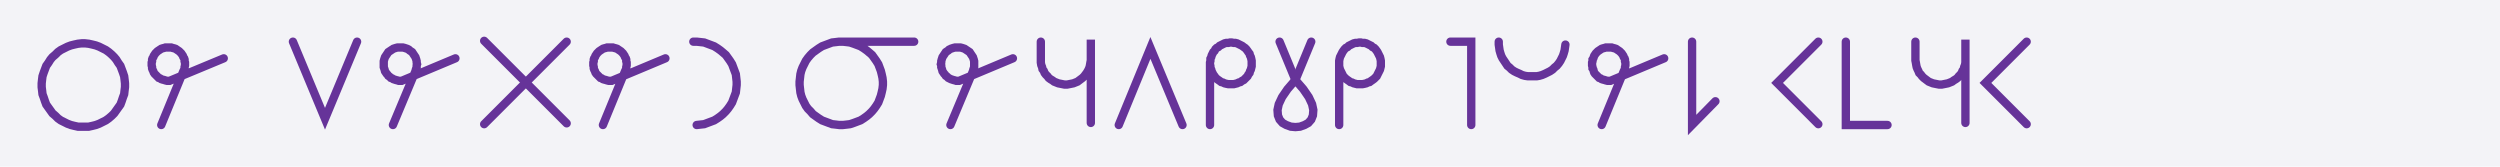
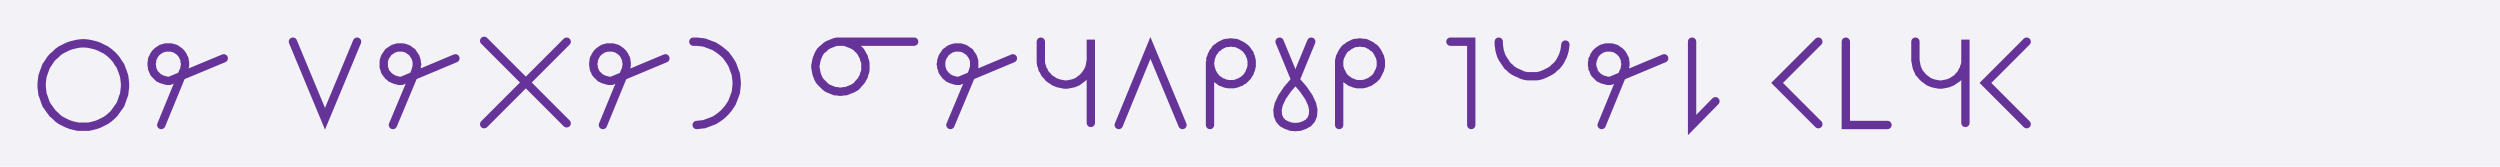
<svg xmlns="http://www.w3.org/2000/svg" width="600" height="40" style="fill:none; stroke-linecap:round;">
  <rect width="100%" height="100%" fill="#F3F3F7" />
  <path stroke="#663399" stroke-width="2" d="M 300,20" />
  <path stroke="#663399" stroke-width="2" d="M 30,20 30,20.9 29.9,21.7 29.8,22.6 29.5,23.4 29.2,24.3 28.9,25.1 28.4,25.8 27.9,26.5 27.4,27.2 26.8,27.8 26.1,28.4 25.4,28.9 24.6,29.3 23.8,29.7 23,30 22.2,30.2 21.3,30.4 20.4,30.4 19.6,30.4 18.7,30.4 17.8,30.2 17,30 16.2,29.7 15.4,29.3 14.6,28.9 13.9,28.4 13.3,27.8 12.6,27.2 12.1,26.5 11.6,25.8 11.1,25.1 10.8,24.3 10.5,23.4 10.2,22.6 10.1,21.7 10,20.9 10,20 10.1,19.1 10.2,18.3 10.5,17.4 10.8,16.6 11.1,15.8 11.6,15.1 12.1,14.3 12.6,13.7 13.3,13.1 13.9,12.5 14.6,12 15.4,11.6 16.2,11.2 17,10.9 17.8,10.7 18.7,10.5 19.6,10.4 20.4,10.4 21.3,10.5 22.2,10.7 23,10.9 23.8,11.2 24.6,11.6 25.4,12 26.1,12.5 26.8,13.1 27.4,13.7 27.9,14.3 28.4,15.1 28.9,15.8 29.2,16.6 29.5,17.4 29.8,18.3 29.9,19.1 30,20" />
  <path stroke="#663399" stroke-width="2" d="M 36.7,30" />
  <path stroke="#663399" stroke-width="2" d="M 38.7,30 44,17.1 44.2,16.7 44.3,16.4 44.3,16.1 44.4,15.7 44.4,15.4 44.4,15 44.3,14.7 44.3,14.3 44.2,14 44,13.7 43.9,13.4 43.7,13.1 43.5,12.8 43.2,12.5 43,12.3 42.7,12.1 42.4,11.9 42.1,11.7 41.8,11.6 41.4,11.5 41.1,11.4 40.7,11.4 40.4,11.4 40.1,11.4 39.7,11.4 39.4,11.5 39,11.6 38.7,11.7 38.4,11.9 38.1,12.1 37.8,12.3 37.6,12.5 37.3,12.8 37.1,13.1 36.9,13.4 36.8,13.7 36.6,14 36.5,14.3 36.5,14.7 36.4,15 36.4,15.4 36.4,15.7 36.5,16.1 36.5,16.4 36.6,16.7 36.8,17.1 36.9,17.4 37.1,17.7 37.3,17.9 37.6,18.2 37.8,18.4 38.1,18.7 38.4,18.8 38.7,19 39,19.1 39.4,19.2 39.7,19.3 40.1,19.4 40.4,19.4 40.7,19.4 53.7,14" />
  <path stroke="#663399" stroke-width="2" d="M 60.3,30" />
  <path stroke="#663399" stroke-width="2" d="M 70.3,30" />
  <path stroke="#663399" stroke-width="2" d="M 70.3,10 78,28.5 85.7,10" />
  <path stroke="#663399" stroke-width="2" d="M 92.3,30" />
  <path stroke="#663399" stroke-width="2" d="M 94.3,30 99.7,17.1 99.8,16.7 99.9,16.4 100,16.1 100,15.7 100.1,15.4 100,15 100,14.7 99.9,14.3 99.8,14 99.7,13.7 99.5,13.4 99.3,13.1 99.1,12.8 98.9,12.5 98.6,12.3 98.3,12.1 98.1,11.9 97.7,11.7 97.4,11.6 97.1,11.5 96.7,11.4 96.4,11.4 96.1,11.4 95.7,11.4 95.4,11.4 95,11.5 94.7,11.6 94.4,11.7 94.1,11.9 93.8,12.1 93.5,12.3 93.2,12.5 93,12.8 92.8,13.1 92.6,13.4 92.4,13.7 92.3,14 92.2,14.3 92.1,14.7 92.1,15 92.1,15.4 92.1,15.7 92.1,16.1 92.2,16.4 92.3,16.7 92.4,17.1 92.6,17.4 92.8,17.7 93,17.9 93.2,18.2 93.5,18.4 93.8,18.7 94.1,18.8 94.4,19 94.7,19.1 95,19.2 95.4,19.3 95.7,19.4 96.1,19.4 96.4,19.4 109.3,14" />
  <path stroke="#663399" stroke-width="2" d="M 116,30" />
  <path stroke="#663399" stroke-width="2" d="M 136,10 116.2,29.8" />
  <path stroke="#663399" stroke-width="2" d="M 116.2,9.8 136,29.6" />
  <path stroke="#663399" stroke-width="2" d="M 142.7,30" />
  <path stroke="#663399" stroke-width="2" d="M 144.7,30 150,17.1 150.2,16.7 150.3,16.4 150.3,16.1 150.4,15.7 150.4,15.4 150.4,15 150.3,14.7 150.3,14.3 150.2,14 150,13.7 149.9,13.4 149.7,13.1 149.5,12.8 149.2,12.5 149,12.3 148.7,12.1 148.4,11.9 148.1,11.7 147.8,11.6 147.4,11.5 147.1,11.4 146.8,11.4 146.4,11.4 146.1,11.4 145.7,11.4 145.4,11.5 145,11.6 144.7,11.7 144.4,11.9 144.1,12.1 143.8,12.3 143.6,12.5 143.3,12.8 143.1,13.1 142.9,13.4 142.8,13.7 142.6,14 142.5,14.3 142.5,14.7 142.4,15 142.4,15.4 142.4,15.7 142.5,16.1 142.5,16.4 142.6,16.7 142.8,17.1 142.9,17.4 143.1,17.7 143.3,17.9 143.6,18.2 143.8,18.4 144.1,18.7 144.4,18.8 144.7,19 145,19.1 145.4,19.2 145.7,19.3 146.1,19.4 146.4,19.4 146.8,19.4 159.7,14" />
  <path stroke="#663399" stroke-width="2" d="M 166.4,30" />
  <path stroke="#663399" stroke-width="2" d="M 166.4,10 167.2,10 168.1,10.1 169,10.2 169.8,10.5 170.6,10.8 171.4,11.1 172.2,11.6 172.9,12.1 173.5,12.6 174.2,13.2 174.7,13.9 175.2,14.6 175.7,15.4 176,16.2 176.3,17 176.6,17.8 176.7,18.7 176.8,19.6 176.8,20.4 176.7,21.3 176.6,22.2 176.3,23 176,23.8 175.7,24.6 175.2,25.4 174.7,26.1 174.2,26.7 173.5,27.4 172.9,27.9 172.2,28.4 171.4,28.9 170.6,29.2 169.8,29.5 169,29.8 168.1,29.9 167.2,30" />
  <path stroke="#663399" stroke-width="2" d="M 183.4,30" />
  <path stroke="#663399" stroke-width="2" d="M 193.4,30" />
-   <path stroke="#663399" stroke-width="2" d="M 201.4,10 202.3,10 203.2,10.1 204,10.2 204.9,10.5 205.7,10.8 206.5,11.1 207.3,11.6 208,12.1 208.6,12.6 209.3,13.2 209.8,13.9 210.3,14.6 210.8,15.4 211.1,16.2 211.4,17 211.6,17.8 211.8,18.7 211.9,19.6 211.9,20.4 211.8,21.3 211.6,22.2 211.4,23 211.1,23.8 210.8,24.6 210.3,25.4 209.8,26.1 209.3,26.7 208.6,27.4 208,27.9 207.3,28.4 206.5,28.9 205.7,29.2 204.9,29.5 204,29.8 203.2,29.9 202.3,30 201.4,30 200.6,29.9 199.7,29.8 198.9,29.5 198.1,29.2 197.3,28.9 196.5,28.4 195.8,27.9 195.1,27.4 194.5,26.7 193.9,26.1 193.4,25.4 193,24.6 192.6,23.8 192.3,23 192.1,22.2 192,21.3 191.9,20.4 191.9,19.6 192,18.7 192.1,17.8 192.3,17 192.6,16.2 193,15.4 193.4,14.6 193.9,13.9 194.5,13.2 195.1,12.6 195.8,12.1 196.5,11.6 197.3,11.1 198.1,10.8 198.9,10.5 199.7,10.2 200.6,10.1 201.4,10 219.4,10" />
+   <path stroke="#663399" stroke-width="2" d="M 201.4,10 202,10 202.5,10 203,10.1 203.5,10.3 204,10.5 204.5,10.7 204.9,10.9 205.4,11.2 205.8,11.6 206.1,11.9 206.5,12.3 206.8,12.8 207,13.2 207.3,13.7 207.4,14.2 207.6,14.7 207.7,15.2 207.7,15.7 207.7,16.3 207.7,16.8 207.6,17.3 207.4,17.8 207.3,18.3 207,18.8 206.8,19.2 206.5,19.6 206.1,20 205.8,20.4 205.4,20.8 204.9,21.1 204.5,21.3 204,21.5 203.5,21.7 203,21.9 202.5,21.9 202,22 201.4,22 200.9,21.9 200.4,21.9 199.9,21.7 199.4,21.5 198.9,21.3 198.5,21.1 198.1,20.8 197.7,20.4 197.3,20 196.9,19.6 196.6,19.2 196.4,18.8 196.2,18.3 196,17.8 195.9,17.3 195.8,16.8 195.7,16.3 195.7,15.7 195.8,15.2 195.9,14.7 196,14.2 196.2,13.7 196.4,13.2 196.6,12.8 196.9,12.3 197.3,11.9 197.7,11.6 198.1,11.2 198.5,10.9 198.9,10.7 199.4,10.5 199.9,10.3 200.4,10.1 200.9,10 201.4,10 219.4,10" />
  <path stroke="#663399" stroke-width="2" d="M 226.1,30" />
  <path stroke="#663399" stroke-width="2" d="M 228.1,30 233.5,17.1 233.6,16.7 233.7,16.4 233.8,16.1 233.8,15.7 233.8,15.4 233.8,15 233.8,14.7 233.7,14.3 233.6,14 233.5,13.7 233.3,13.4 233.1,13.1 232.9,12.8 232.7,12.5 232.4,12.3 232.1,12.1 231.8,11.9 231.5,11.7 231.2,11.6 230.9,11.5 230.5,11.4 230.2,11.4 229.8,11.4 229.5,11.4 229.2,11.4 228.8,11.5 228.5,11.6 228.2,11.7 227.8,11.9 227.6,12.1 227.3,12.3 227,12.5 226.8,12.8 226.6,13.1 226.4,13.4 226.2,13.7 226.1,14 226,14.3 225.9,14.7 225.9,15 225.8,15.4 225.9,15.7 225.9,16.1 226,16.4 226.1,16.7 226.2,17.1 226.4,17.4 226.6,17.7 226.8,17.9 227,18.2 227.3,18.4 227.6,18.7 227.8,18.8 228.2,19 228.5,19.1 228.8,19.2 229.2,19.3 229.5,19.4 229.8,19.4 230.2,19.4 243.1,14" />
  <path stroke="#663399" stroke-width="2" d="M 249.8,30" />
  <path stroke="#663399" stroke-width="2" d="M 249.8,10 249.8,14 249.8,14.5 249.8,15 249.9,15.6 250.1,16.1 250.2,16.6 250.5,17 250.7,17.5 251,17.9 251.4,18.3 251.7,18.7 252.1,19 252.6,19.3 253,19.6 253.5,19.8 254,20 254.5,20.1 255,20.2 255.5,20.3 256.1,20.3 256.6,20.2 257.1,20.1 257.6,20 258.1,19.8 258.6,19.6 259,19.3 259.4,19 259.8,18.7 260.2,18.3 260.5,17.9 260.8,17.5 261.1,17 261.3,16.6 261.5,16.1 261.6,15.6 261.7,15 261.8,14.5 261.8,9.5 261.8,29.5" />
  <path stroke="#663399" stroke-width="2" d="M 268.5,30" />
  <path stroke="#663399" stroke-width="2" d="M 268.5,30 276.1,11.5 283.8,30" />
  <path stroke="#663399" stroke-width="2" d="M 290.4,30" />
  <path stroke="#663399" stroke-width="2" d="M 290.4,15 290.4,15.4 290.5,15.9 290.5,16.3 290.7,16.7 290.8,17.1 291,17.5 291.2,17.9 291.5,18.3 291.7,18.6 292,18.9 292.4,19.2 292.7,19.4 293.1,19.7 293.5,19.8 293.9,20 294.3,20.1 294.8,20.2 295.2,20.2 295.6,20.2 296.1,20.2 296.5,20.1 296.9,20 297.3,19.8 297.7,19.7 298.1,19.4 298.5,19.2 298.8,18.9 299.1,18.6 299.4,18.3 299.6,17.9 299.9,17.5 300,17.1 300.2,16.7 300.3,16.3 300.4,15.9 300.4,15.4 300.4,15 300.4,14.6 300.3,14.1 300.2,13.7 300,13.3 299.9,12.9 299.6,12.5 299.4,12.2 299.1,11.8 298.8,11.5 298.5,11.3 298.1,11 297.7,10.8 297.3,10.6 296.9,10.4 296.5,10.3 296.1,10.3 295.6,10.2 295.2,10.2 294.8,10.3 294.3,10.3 293.9,10.4 293.5,10.6 293.1,10.8 292.7,11 292.4,11.3 292,11.5 291.7,11.8 291.5,12.2 291.2,12.5 291,12.9 290.8,13.3 290.7,13.7 290.5,14.1 290.5,14.6 290.4,15 290.4,30" />
  <path stroke="#663399" stroke-width="2" d="M 307.1,30" />
  <path stroke="#663399" stroke-width="2" d="M 307.1,10 310.9,19.2" />
  <path stroke="#663399" stroke-width="2" d="M 310.9,19.2 312.8,21.4 314.1,23.3 314.9,25 315.2,26.4 315.1,27.7 314.7,28.7 314,29.5 313.1,30 312,30.4 310.9,30.5 309.8,30.4 308.7,30 307.8,29.5 307.1,28.7 306.7,27.7 306.6,26.4 306.9,25 307.7,23.3 309,21.4 310.9,19.2 314.7,10" />
  <path stroke="#663399" stroke-width="2" d="M 321.4,30" />
  <path stroke="#663399" stroke-width="2" d="M 321.4,15 321.4,15.4 321.4,15.9 321.5,16.3 321.6,16.7 321.8,17.1 322,17.5 322.2,17.9 322.4,18.3 322.7,18.6 323,18.9 323.4,19.2 323.7,19.4 324.1,19.7 324.5,19.8 324.9,20 325.3,20.1 325.7,20.2 326.2,20.2 326.6,20.2 327,20.2 327.5,20.1 327.9,20 328.3,19.8 328.7,19.7 329.1,19.4 329.4,19.2 329.8,18.9 330.1,18.6 330.4,18.3 330.6,17.9 330.8,17.5 331,17.1 331.2,16.7 331.3,16.3 331.4,15.9 331.4,15.4 331.4,15 331.4,14.6 331.3,14.1 331.2,13.7 331,13.3 330.8,12.9 330.6,12.5 330.4,12.2 330.1,11.8 329.8,11.5 329.4,11.3 329.1,11 328.7,10.8 328.3,10.6 327.9,10.4 327.5,10.3 327,10.3 326.6,10.2 326.2,10.2 325.7,10.3 325.3,10.3 324.9,10.4 324.5,10.6 324.1,10.8 323.7,11 323.4,11.3 323,11.5 322.7,11.8 322.4,12.2 322.2,12.5 322,12.9 321.8,13.3 321.6,13.7 321.5,14.1 321.4,14.6 321.4,15 321.4,30" />
  <path stroke="#663399" stroke-width="2" d="M 338.1,30" />
  <path stroke="#663399" stroke-width="2" d="M 348.1,30" />
  <path stroke="#663399" stroke-width="2" d="M 348.1,10 353.1,10 353.1,30" />
  <path stroke="#663399" stroke-width="2" d="M 359.7,30" />
  <path stroke="#663399" stroke-width="2" d="M 359.7,10 359.7,10.7 359.8,11.4 359.9,12.1 360.1,12.8 360.3,13.4 360.6,14 361,14.6 361.4,15.2 361.8,15.8 362.3,16.2 362.8,16.7 363.4,17.1 364,17.4 364.7,17.7 365.3,18 366,18.2 366.7,18.3 367.4,18.3 368.1,18.3 368.8,18.3 369.4,18.2 370.1,18 370.8,17.7 371.4,17.4 372,17.1 372.6,16.7 373.1,16.2 373.6,15.8 374.1,15.2 374.5,14.6 374.8,14 375.1,13.4 375.3,12.8 375.5,12.1 375.6,11.4 375.7,10.7" />
  <path stroke="#663399" stroke-width="2" d="M 382.4,30" />
  <path stroke="#663399" stroke-width="2" d="M 384.4,30 389.7,17.1 389.9,16.7 390,16.4 390,16.1 390.1,15.7 390.1,15.4 390.1,15 390,14.7 390,14.3 389.9,14 389.7,13.7 389.6,13.4 389.4,13.1 389.2,12.8 388.9,12.5 388.7,12.3 388.4,12.1 388.1,11.9 387.8,11.7 387.5,11.6 387.1,11.5 386.8,11.4 386.5,11.4 386.1,11.4 385.8,11.4 385.4,11.4 385.1,11.5 384.7,11.6 384.4,11.7 384.1,11.9 383.8,12.1 383.5,12.3 383.3,12.5 383,12.8 382.8,13.1 382.6,13.4 382.5,13.7 382.4,14 382.2,14.3 382.2,14.7 382.1,15 382.1,15.4 382.1,15.7 382.2,16.1 382.2,16.4 382.4,16.7 382.5,17.1 382.6,17.4 382.8,17.7 383,17.9 383.3,18.2 383.5,18.4 383.8,18.7 384.1,18.8 384.4,19 384.7,19.1 385.1,19.2 385.4,19.3 385.8,19.4 386.1,19.4 386.5,19.4 399.4,14" />
  <path stroke="#663399" stroke-width="2" d="M 406.1,30" />
  <path stroke="#663399" stroke-width="2" d="M 406.1,10 406.1,30 411.7,24.3" />
  <path stroke="#663399" stroke-width="2" d="M 418.4,30" />
  <path stroke="#663399" stroke-width="2" d="M 428.4,30" />
  <path stroke="#663399" stroke-width="2" d="M 436.4,10 426.5,19.9 436.4,29.8" />
  <path stroke="#663399" stroke-width="2" d="M 443,30" />
  <path stroke="#663399" stroke-width="2" d="M 443,10 443,30 453,30" />
  <path stroke="#663399" stroke-width="2" d="M 459.7,30" />
  <path stroke="#663399" stroke-width="2" d="M 459.7,10 459.7,14 459.7,14.5 459.8,15 459.9,15.6 460,16.1 460.2,16.6 460.4,17 460.6,17.5 461,17.9 461.3,18.3 461.7,18.7 462.1,19 462.5,19.3 462.9,19.6 463.4,19.8 463.9,20 464.4,20.1 464.9,20.2 465.4,20.3 466,20.3 466.5,20.2 467,20.1 467.5,20 468,19.8 468.5,19.6 468.9,19.3 469.4,19 469.8,18.7 470.1,18.3 470.5,17.9 470.8,17.5 471,17 471.3,16.6 471.4,16.1 471.6,15.6 471.7,15 471.7,14.5 471.7,9.5 471.7,29.5" />
  <path stroke="#663399" stroke-width="2" d="M 478.4,30" />
  <path stroke="#663399" stroke-width="2" d="M 486.4,10 476.5,19.9 486.4,29.8" />
  <path stroke="#663399" stroke-width="2" d="M 493,30" />
</svg>
